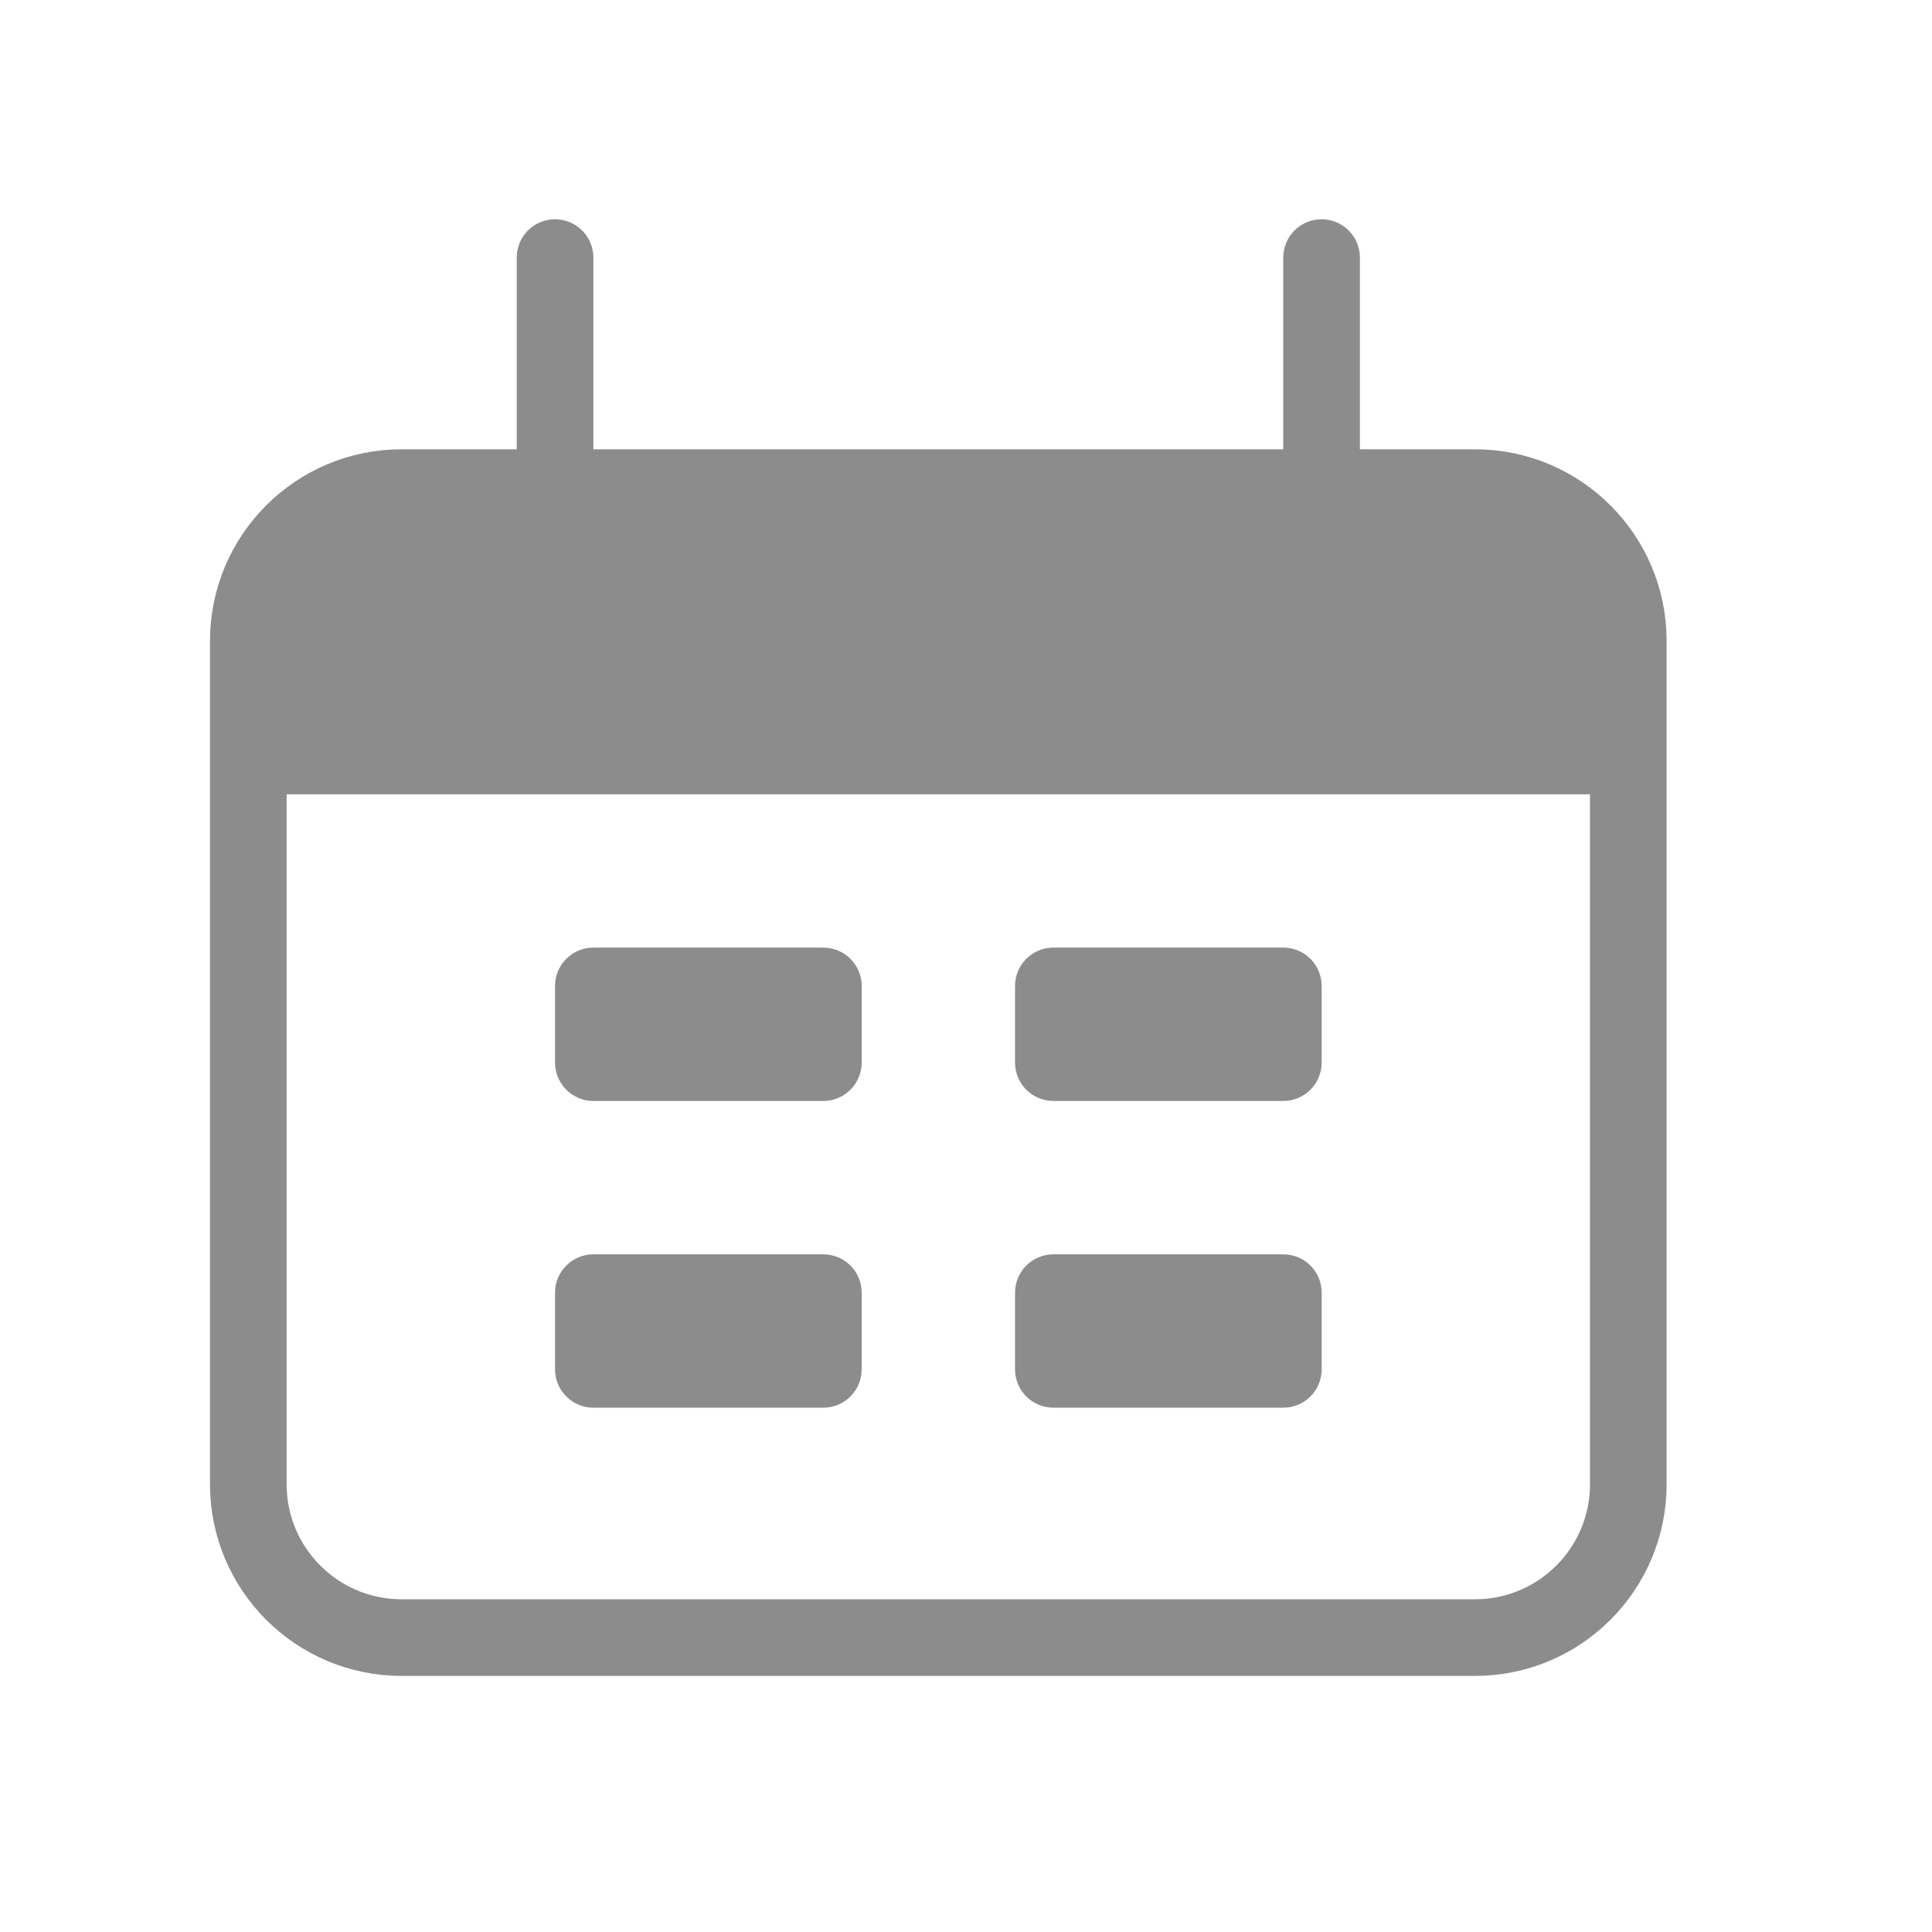
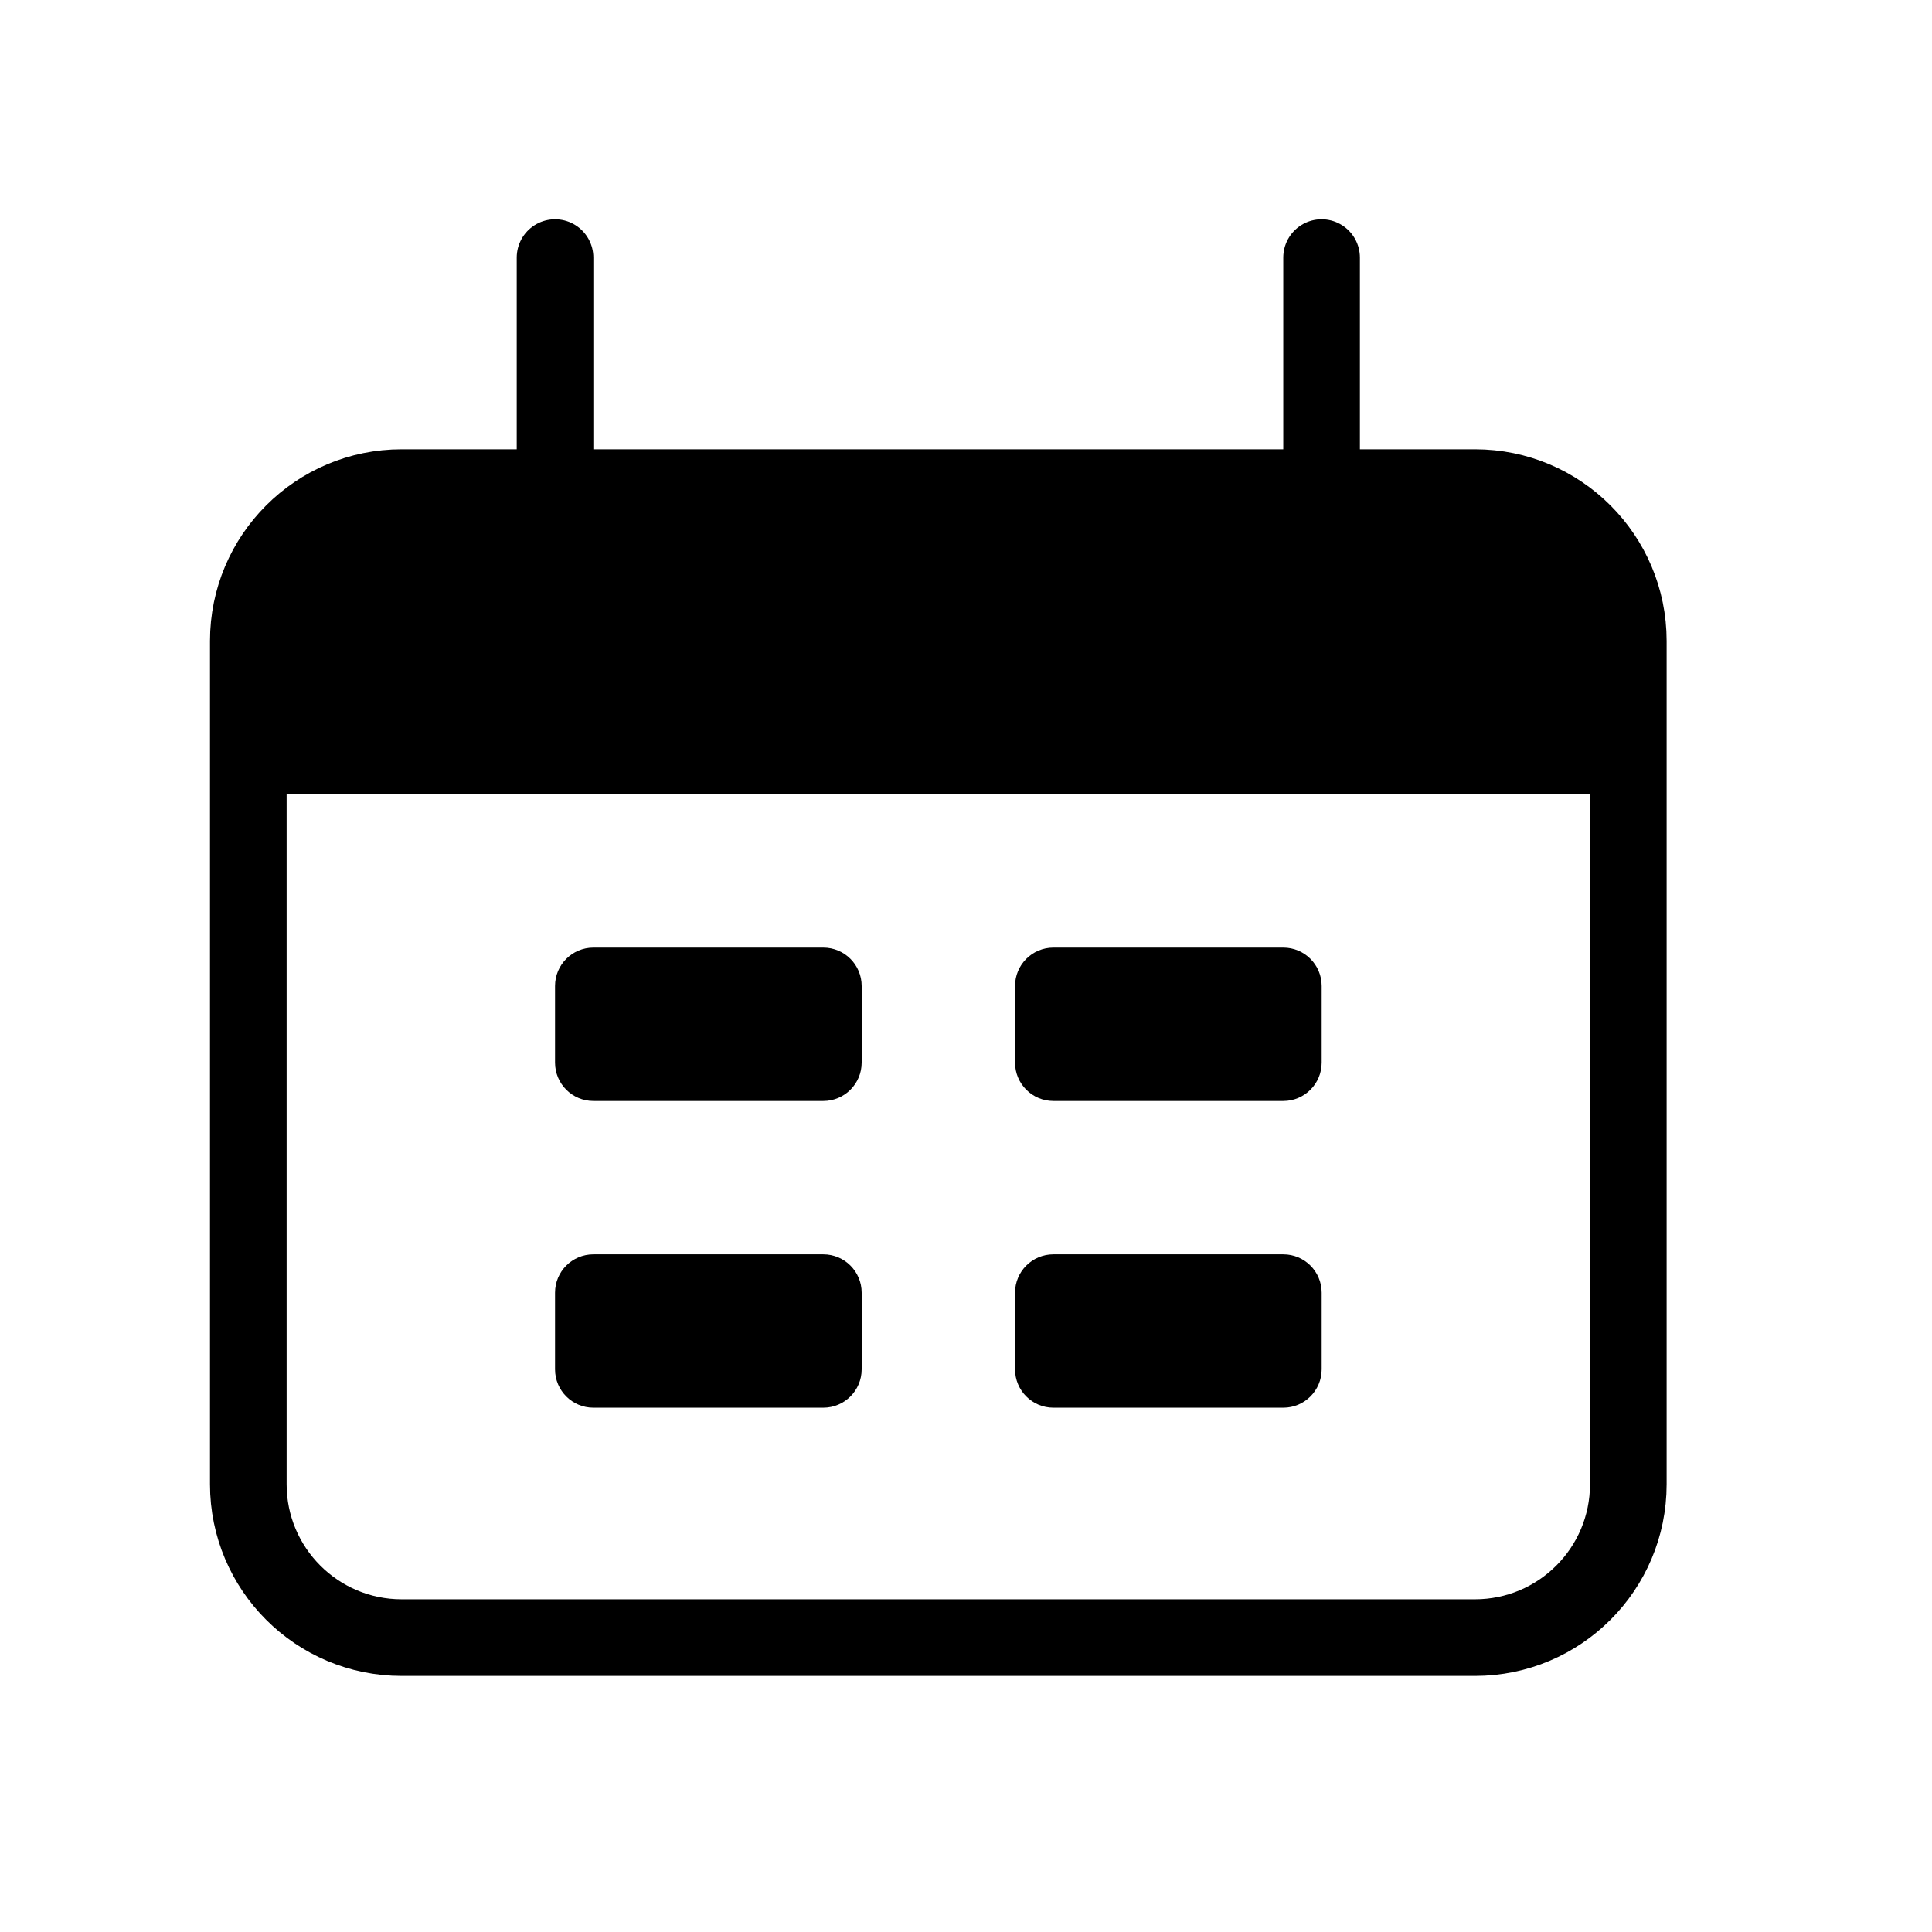
<svg xmlns="http://www.w3.org/2000/svg" width="21" height="21" viewBox="0 0 21 21" fill="none">
-   <g opacity="0.45">
-     <rect x="2.699" y="5.3" width="15" height="12.5" rx="1.667" stroke="black" stroke-width="0.833" />
-     <path d="M2.699 8.634C2.699 7.062 2.699 6.277 3.187 5.788C3.676 5.3 4.461 5.3 6.033 5.3H14.366C15.937 5.3 16.723 5.3 17.211 5.788C17.699 6.277 17.699 7.062 17.699 8.634H2.699Z" fill="black" />
-     <path d="M6.033 2.8L6.033 5.3" stroke="black" stroke-width="0.833" stroke-linecap="round" />
-     <path d="M14.365 2.8L14.365 5.3" stroke="black" stroke-width="0.833" stroke-linecap="round" />
-     <rect x="6.033" y="10.3" width="3.333" height="1.667" rx="0.417" fill="black" />
-     <rect x="6.033" y="13.634" width="3.333" height="1.667" rx="0.417" fill="black" />
-     <rect x="11.033" y="10.3" width="3.333" height="1.667" rx="0.417" fill="black" />
-     <rect x="11.033" y="13.634" width="3.333" height="1.667" rx="0.417" fill="black" />
+   <g>
+     <rect x="2.699" y="5.3" width="15" height="12.5" rx="1.667" stroke="currentColor" stroke-width="0.833" />
+     <path d="M2.699 8.634C2.699 7.062 2.699 6.277 3.187 5.788C3.676 5.3 4.461 5.3 6.033 5.3H14.366C15.937 5.3 16.723 5.3 17.211 5.788C17.699 6.277 17.699 7.062 17.699 8.634H2.699Z" fill="currentColor" />
+     <path d="M6.033 2.8L6.033 5.3" stroke="currentColor" stroke-width="0.833" stroke-linecap="round" />
+     <path d="M14.365 2.8L14.365 5.3" stroke="currentColor" stroke-width="0.833" stroke-linecap="round" />
+     <rect x="6.033" y="10.3" width="3.333" height="1.667" rx="0.417" fill="currentColor" />
+     <rect x="6.033" y="13.634" width="3.333" height="1.667" rx="0.417" fill="currentColor" />
+     <rect x="11.033" y="10.3" width="3.333" height="1.667" rx="0.417" fill="currentColor" />
+     <rect x="11.033" y="13.634" width="3.333" height="1.667" rx="0.417" fill="currentColor" />
  </g>
</svg>
